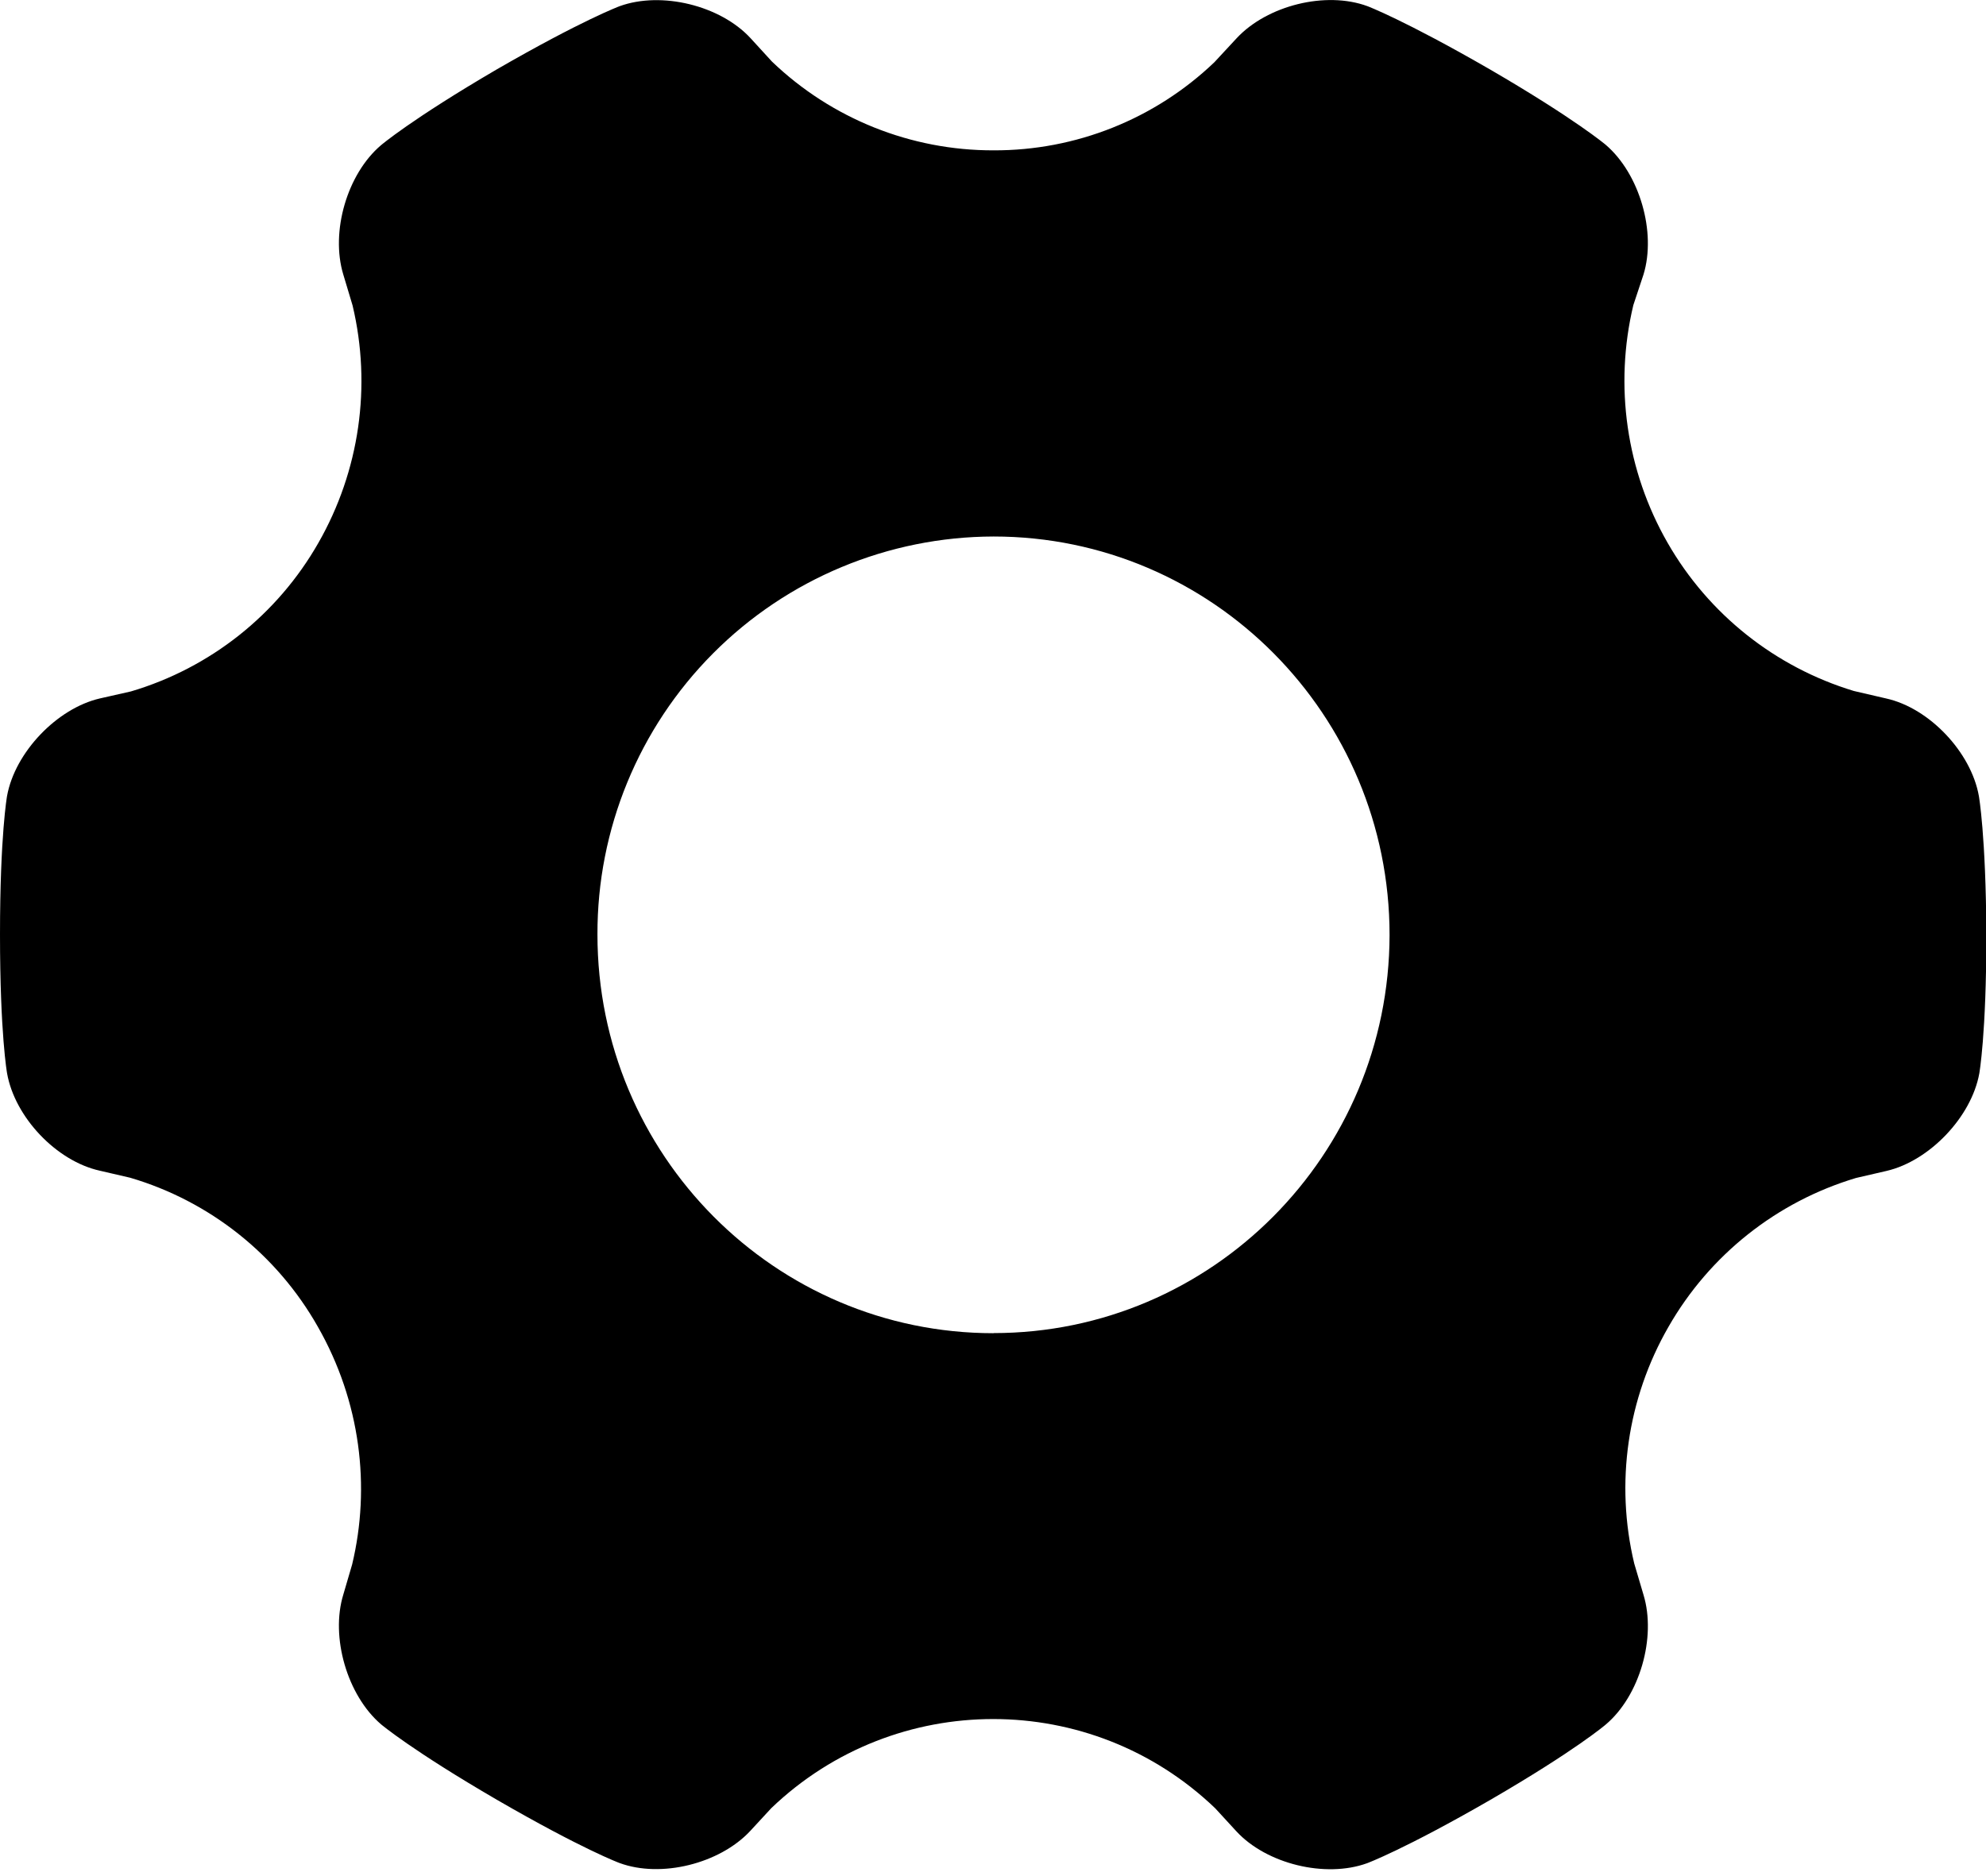
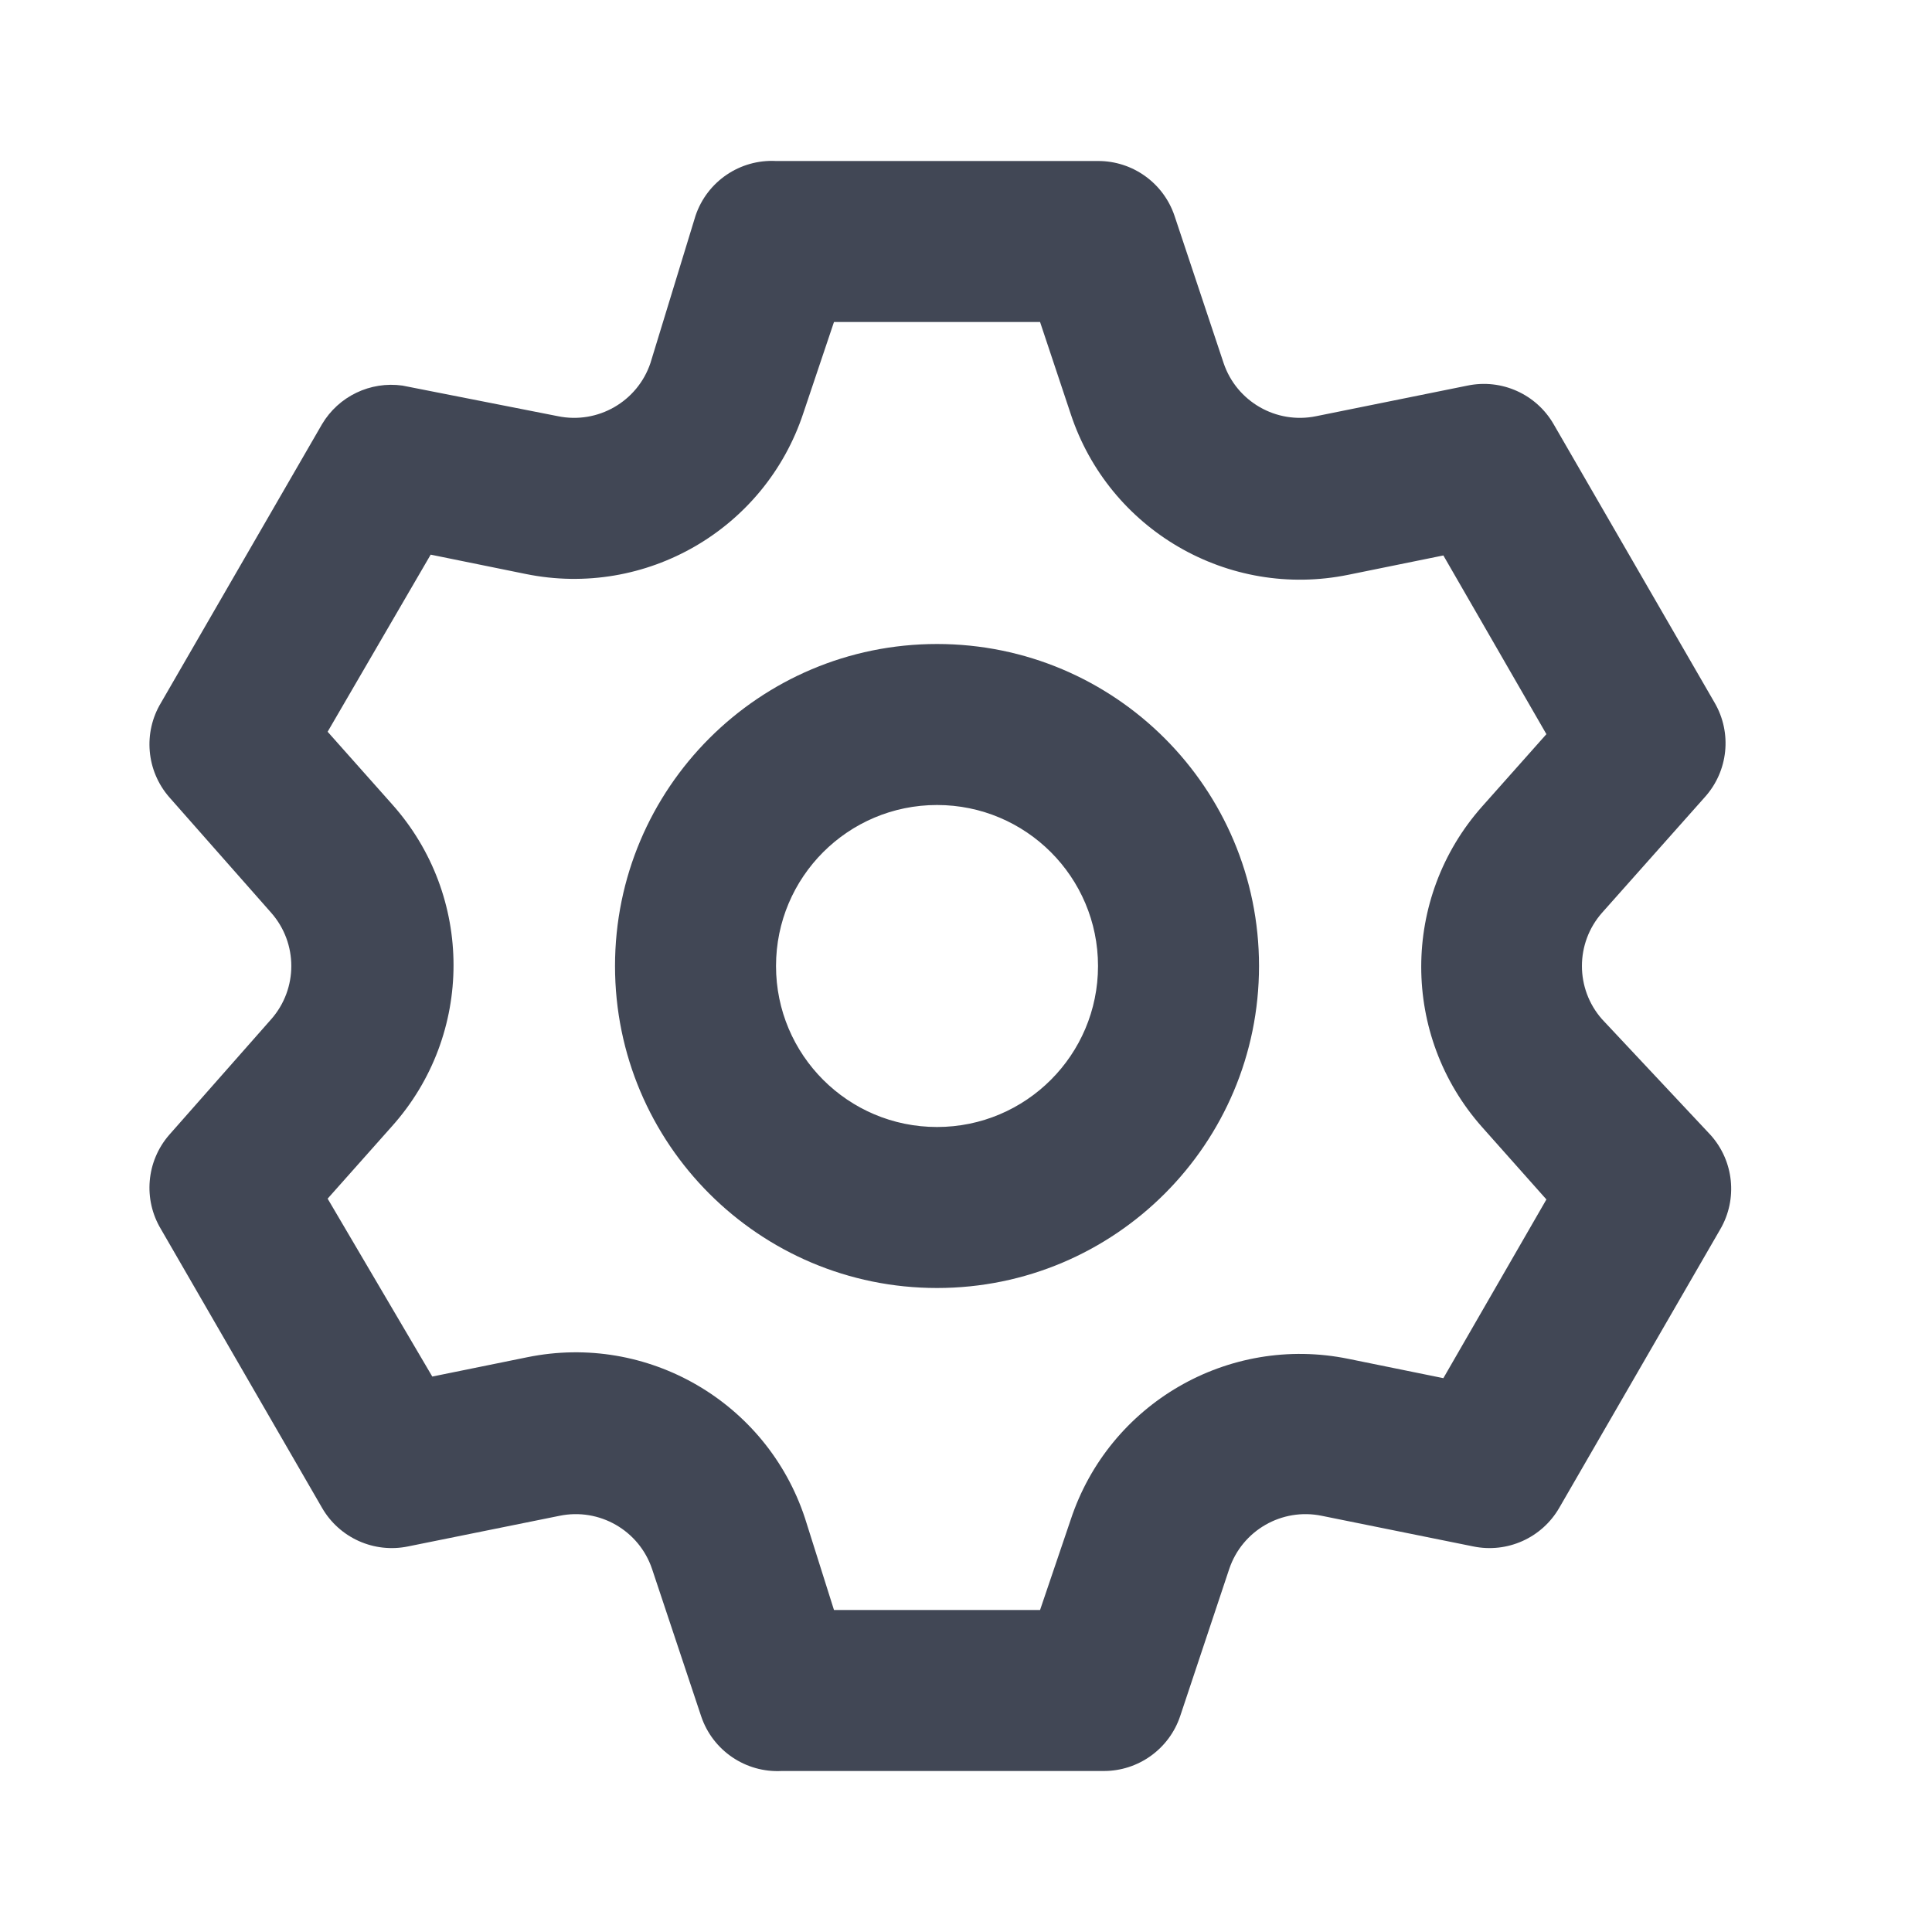
- <svg xmlns="http://www.w3.org/2000/svg" t="1543827724451" class="icon" style="" viewBox="0 0 1084 1024" version="1.1" p-id="10233" width="211.719" height="200">
-   <defs>
-     <style type="text/css">@font-face { font-family: rbicon; src: url("chrome-extension://dipiagiiohfljcicegpgffpbnjmgjcnf/fonts/rbicon.woff2") format("woff2"); font-weight: normal; font-style: normal; }
- </style>
-   </defs>
-   <path d="M1080.096 434.501c-4.216-23.732-26.924-47.945-50.596-53.186l-17.648-4.096a175.94 175.94 0 0 1-101.613-80.833 177.807 177.807 0 0 1-18.732-129.802l5.541-16.685c7.107-23.129-2.108-54.993-20.6-70.834 0 0-16.624-14.094-63.245-41.199-46.801-26.984-66.859-34.513-66.859-34.513-22.768-8.372-54.631-0.361-71.256 17.407l-12.288 13.251a173.471 173.471 0 0 1-120.466 48.066A174.133 174.133 0 0 1 421.329 33.591L409.584 20.761C393.14 2.992 361.096-4.898 338.268 3.354c0 0-20.359 7.529-67.099 34.513-46.801 27.346-63.245 41.44-63.245 41.44-18.431 15.661-27.647 47.223-20.539 70.593l5.06 16.865a178.048 178.048 0 0 1-18.672 129.621 174.916 174.916 0 0 1-102.275 81.073l-17.046 3.855c-23.31 5.421-46.259 29.333-50.596 53.186 0 0-3.855 21.383-3.855 75.713 0 54.33 3.855 75.713 3.855 75.713 4.216 23.973 26.924 47.945 50.596 53.186l16.624 3.855a174.254 174.254 0 0 1 102.396 81.314c23.31 40.838 28.912 87.338 18.732 129.802l-4.819 16.444c-7.107 23.129 2.108 54.993 20.6 70.834 0 0 16.624 14.094 63.245 41.199 46.801 27.105 66.919 34.513 66.919 34.513 22.708 8.372 54.631 0.361 71.256-17.407l11.625-12.589a175.097 175.097 0 0 1 242.257 0.12l11.625 12.649c16.383 17.708 48.427 25.599 71.256 17.347 0 0 20.359-7.529 67.16-34.513 46.741-27.105 63.124-41.199 63.124-41.199 18.491-15.6 27.707-47.464 20.6-70.834l-5.06-17.106a176.723 176.723 0 0 1 18.672-129.139 176.061 176.061 0 0 1 102.396-81.314l16.685-3.855c23.31-5.421 46.259-29.333 50.596-53.186 0 0 3.855-21.383 3.855-75.713-0.241-54.33-4.096-75.833-4.096-75.833z m-537.819 293.334c-119.261 0-216.176-97.336-216.176-217.621a216.658 216.658 0 0 1 216.236-217.32c119.201 0 216.116 97.276 216.116 217.561-0.241 120.044-96.975 217.32-216.176 217.32z" p-id="10234" />
+ <svg xmlns="http://www.w3.org/2000/svg" width="1024" height="1024" viewBox="0 0 24 24">
+   <path fill="#414755" d="M19.9 12.66a1 1 0 0 1 0-1.32l1.28-1.44a1 1 0 0 0 .12-1.17l-2-3.46a1 1 0 0 0-1.07-.48l-1.88.38a1 1 0 0 1-1.15-.66l-.61-1.83a1 1 0 0 0-.95-.68h-4a1 1 0 0 0-1 .68l-.56 1.83a1 1 0 0 1-1.15.66L5 4.79a1 1 0 0 0-1 .48L2 8.73a1 1 0 0 0 .1 1.17l1.27 1.44a1 1 0 0 1 0 1.32L2.1 14.1a1 1 0 0 0-.1 1.17l2 3.46a1 1 0 0 0 1.07.48l1.88-.38a1 1 0 0 1 1.15.66l.61 1.83a1 1 0 0 0 1 .68h4a1 1 0 0 0 .95-.68l.61-1.83a1 1 0 0 1 1.15-.66l1.88.38a1 1 0 0 0 1.07-.48l2-3.46a1 1 0 0 0-.12-1.17ZM18.41 14l.8.9l-1.28 2.22l-1.18-.24a3 3 0 0 0-3.45 2L12.92 20h-2.56L10 18.86a3 3 0 0 0-3.45-2l-1.18.24l-1.3-2.21l.8-.9a3 3 0 0 0 0-4l-.8-.9l1.28-2.2l1.18.24a3 3 0 0 0 3.45-2L10.36 4h2.56l.38 1.14a3 3 0 0 0 3.45 2l1.18-.24l1.28 2.22l-.8.9a3 3 0 0 0 0 3.98m-6.77-6a4 4 0 1 0 4 4a4 4 0 0 0-4-4m0 6a2 2 0 1 1 2-2a2 2 0 0 1-2 2" />
</svg>
